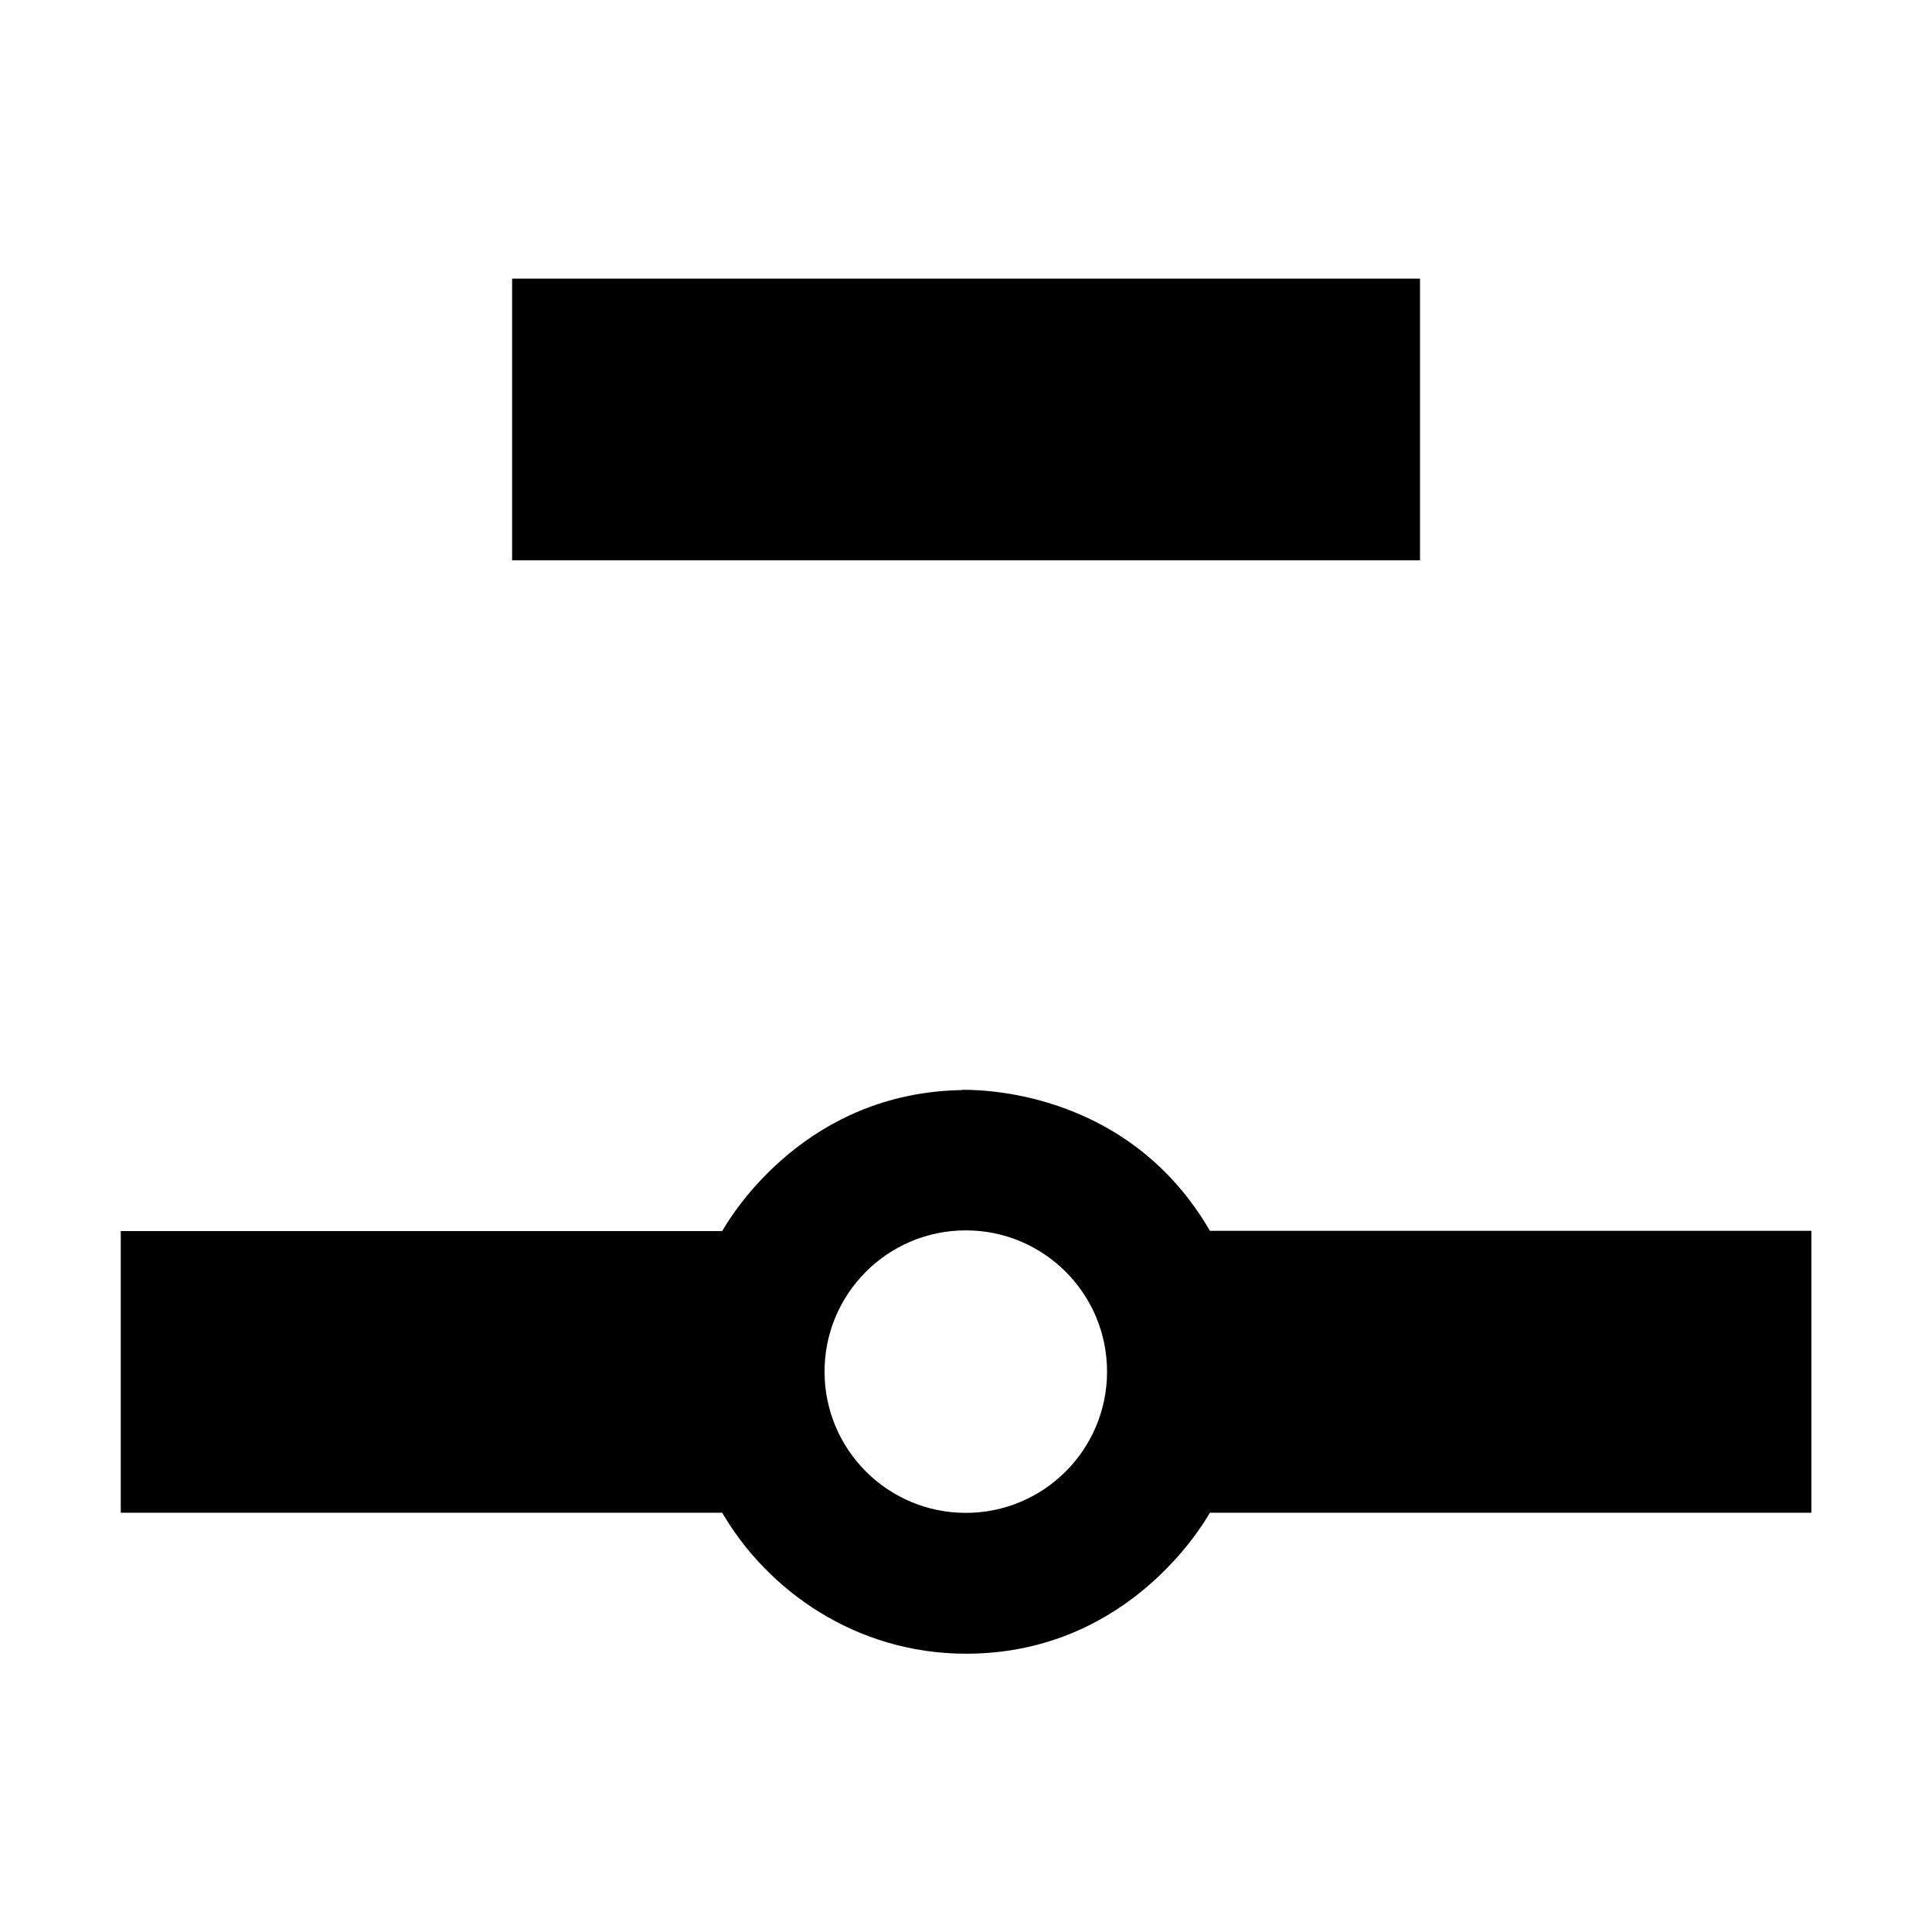
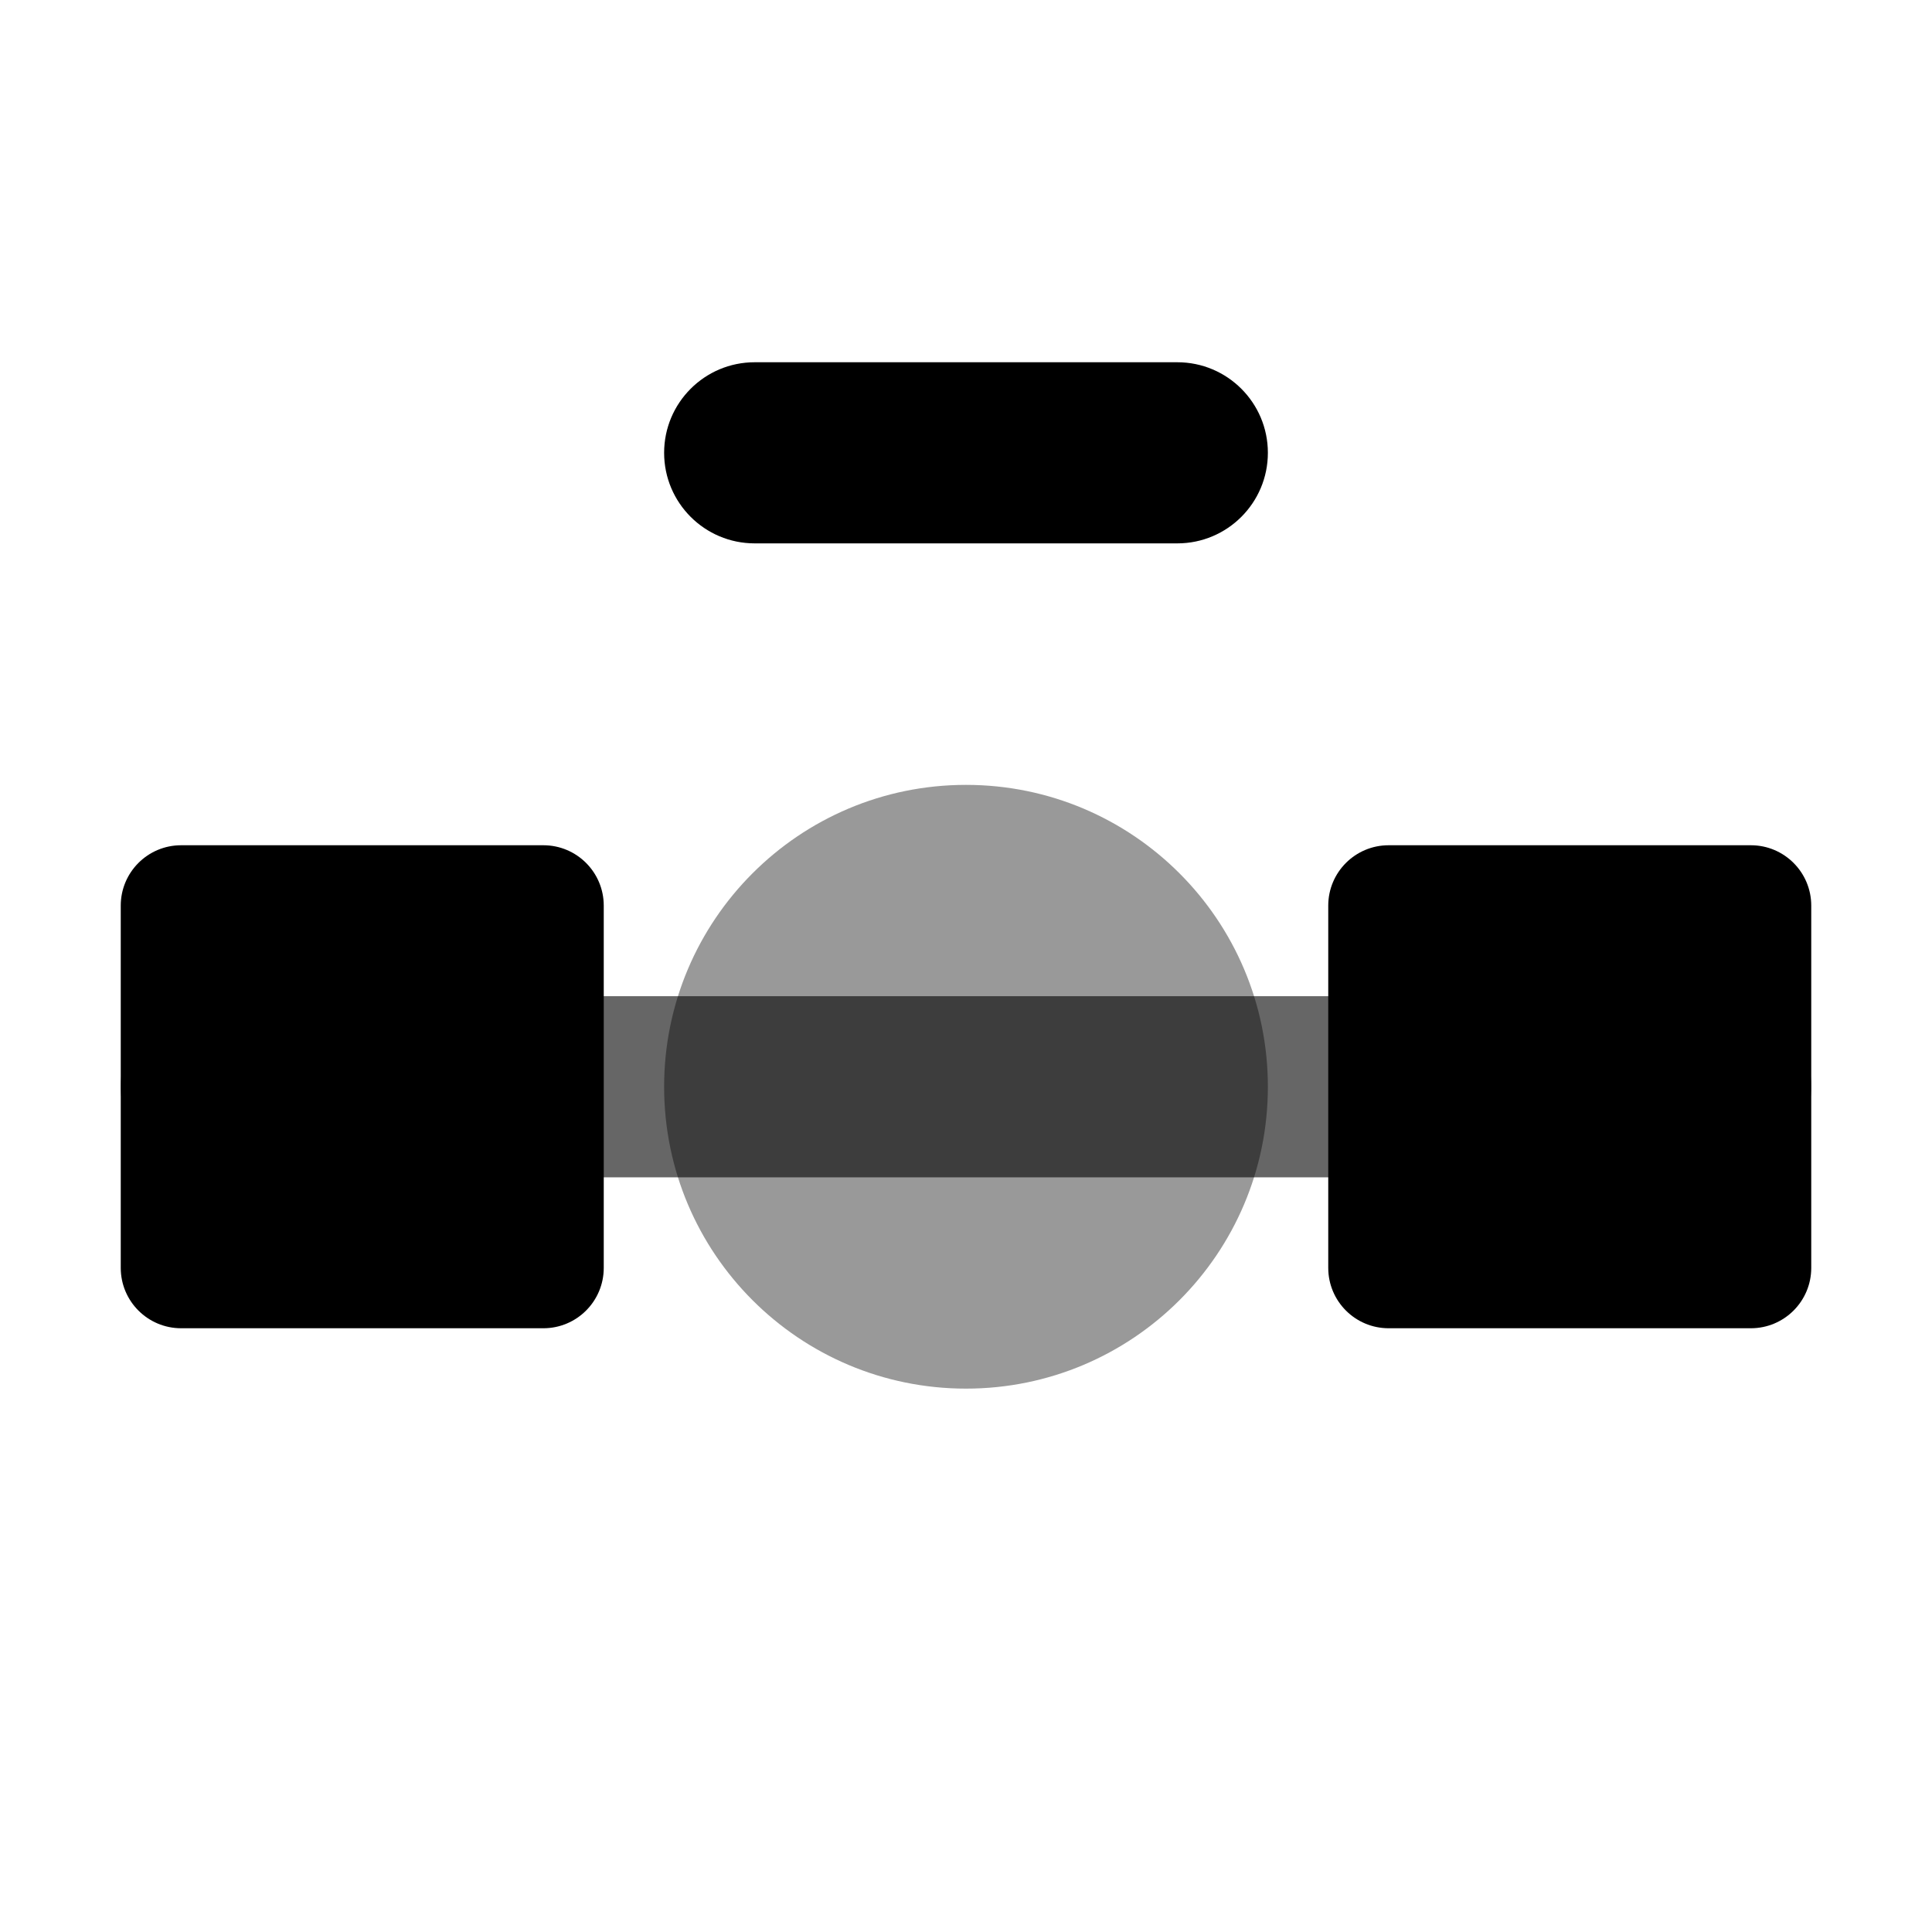
- <svg xmlns="http://www.w3.org/2000/svg" width="4.233mm" height="4.233mm" viewBox="0 0 4.233 4.233" version="1.1" id="svg1" xml:space="preserve">
-   <defs id="defs1" />
-   <g id="layer1" transform="matrix(0.5962898,0,0,0.5962898,47.19795,-105.5398)">
-     <g id="g75">
-       <g id="g24">
-         <rect style="fill:currentColor;fill-opacity:1;stroke-width:0.707;stroke-linecap:round;stroke-linejoin:round" id="rect6" width="3.336" height="1.035" x="-77.271" y="178.018" />
-         <path id="path23" style="fill:currentColor;fill-opacity:1;stroke-width:0.518" d="m -75.618,180.999 v 5.2e-4 c -0.567,0.009 -0.839,0.445 -0.881,0.518 h -2.21 v 1.035 h 2.21 c 0.166,0.285 0.491,0.518 0.896,0.518 0.566,-2.6e-4 0.845,-0.43 0.896,-0.518 h 2.21 v -1.036 h -2.21 c -0.29,-0.499 -0.805,-0.519 -0.911,-0.518 z m 0.014,0.516 a 0.519,0.519 0 0 1 0.519,0.519 0.519,0.519 0 0 1 -0.519,0.519 0.519,0.519 0 0 1 -0.519,-0.519 0.519,0.519 0 0 1 0.519,-0.519 z" />
-       </g>
-     </g>
-   </g>
+ <svg xmlns="http://www.w3.org/2000/svg" width="16" height="16" viewBox="0 0 16 16">
+   <rect x="1" y="8.25" width="14" height="1.5" rx="0.75" fill="currentColor" opacity="0.6" />
+   <rect x="1" y="7" width="4" height="4" rx="0.5" fill="currentColor" />
+   <rect x="11" y="7" width="4" height="4" rx="0.5" fill="currentColor" />
+   <circle cx="8" cy="9" r="2.5" fill="currentColor" opacity="0.4" />
+   <rect x="5.5" y="3" width="5" height="1.5" rx="0.75" fill="currentColor" />
</svg>
